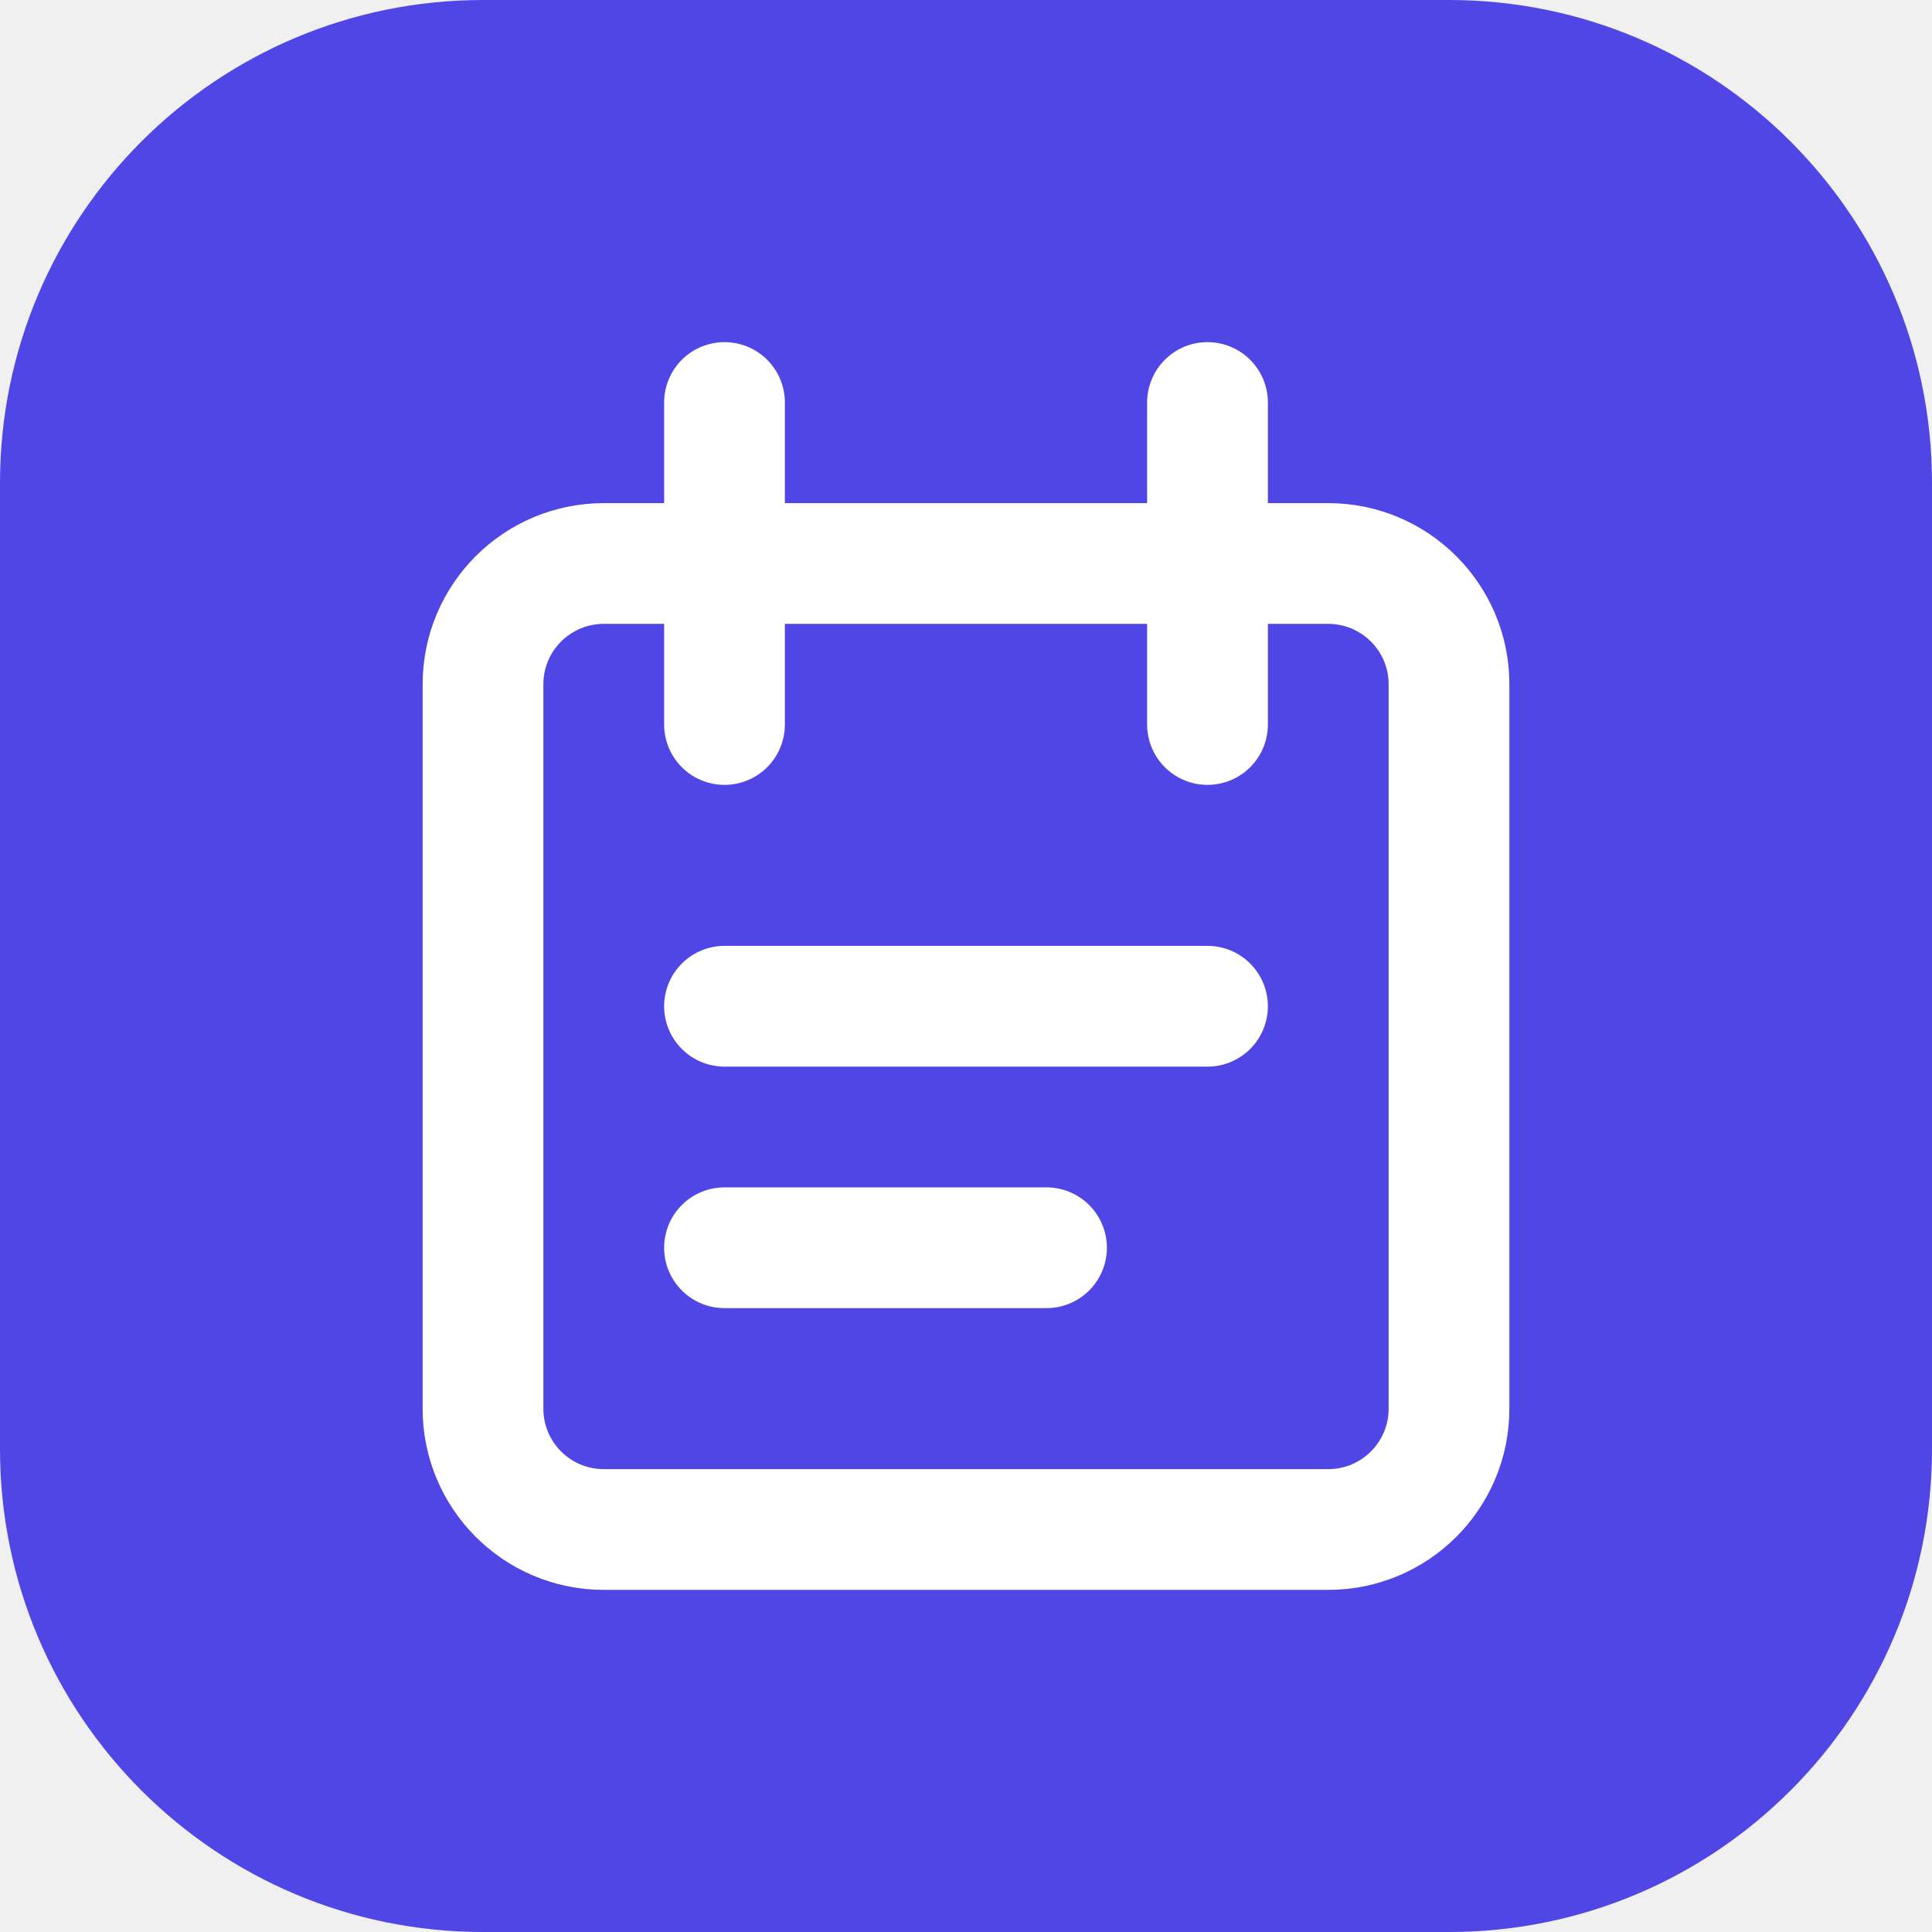
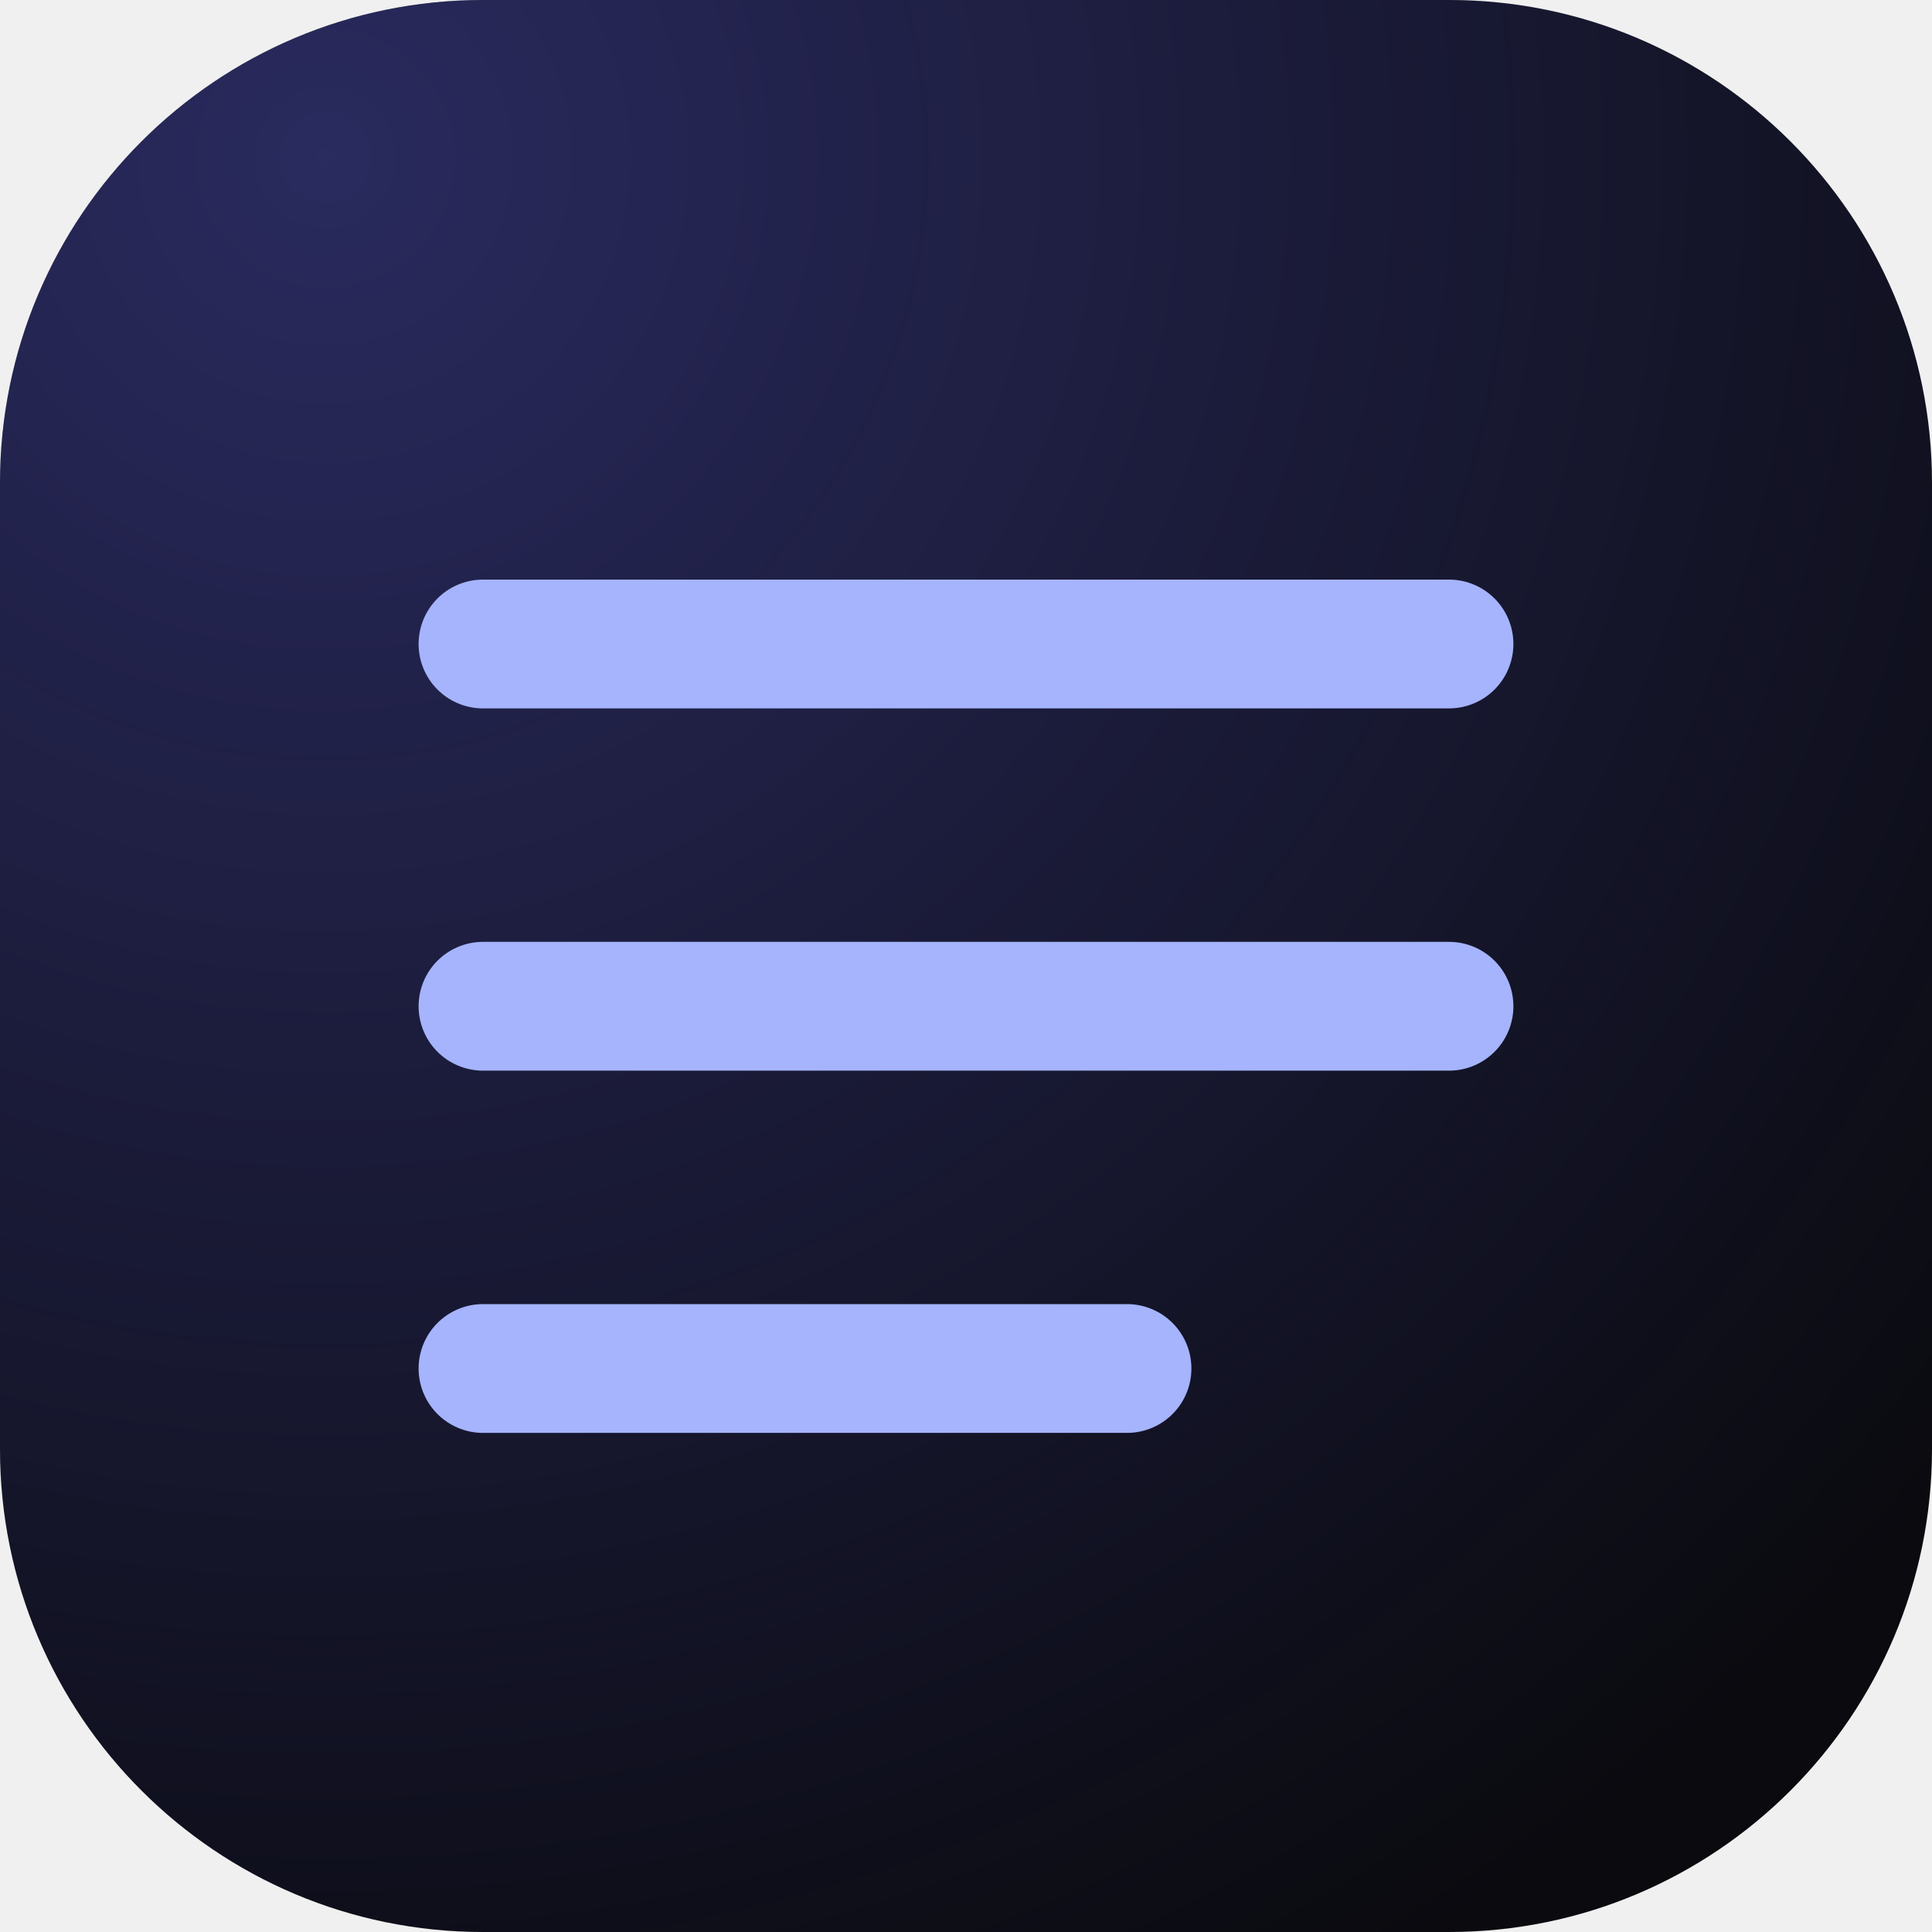
<svg xmlns="http://www.w3.org/2000/svg" viewBox="0 0 24 24" fill="none">
-   <rect width="24" height="24" rx="6" fill="#4f46e5" />
-   <path d="M6 8.5C6 7.672 6.672 7 7.5 7H16.5C17.328 7 18 7.672 18 8.5V17.5C18 18.328 17.328 19 16.5 19H7.5C6.672 19 6 18.328 6 17.5V8.5Z" stroke="white" stroke-width="1.5" />
-   <path d="M9 5V9" stroke="white" stroke-width="1.5" stroke-linecap="round" />
-   <path d="M15 5V9" stroke="white" stroke-width="1.5" stroke-linecap="round" />
-   <path d="M9 12.5H15" stroke="white" stroke-width="1.5" stroke-linecap="round" />
-   <path d="M9 15.5H13" stroke="white" stroke-width="1.5" stroke-linecap="round" />
+   <rect width="24" height="24" rx="6" fill="#0a0a0f" />
+   <rect width="24" height="24" rx="6" fill="url(#g)" fill-opacity="0.35" />
+   <path d="M6 8H18" stroke="#a5b4fc" stroke-width="1.6" stroke-linecap="round" />
+   <path d="M6 12.5H18" stroke="#a5b4fc" stroke-width="1.6" stroke-linecap="round" />
+   <path d="M6 17H14" stroke="#a5b4fc" stroke-width="1.6" stroke-linecap="round" />
+   <defs>
+     <radialGradient id="g" cx="0" cy="0" r="1" gradientUnits="userSpaceOnUse" gradientTransform="translate(4 2) rotate(60) scale(26)">
+       <stop stop-color="#6366f1" />
+       <stop offset="1" stop-color="#6366f1" stop-opacity="0" />
+     </radialGradient>
+   </defs>
</svg>
